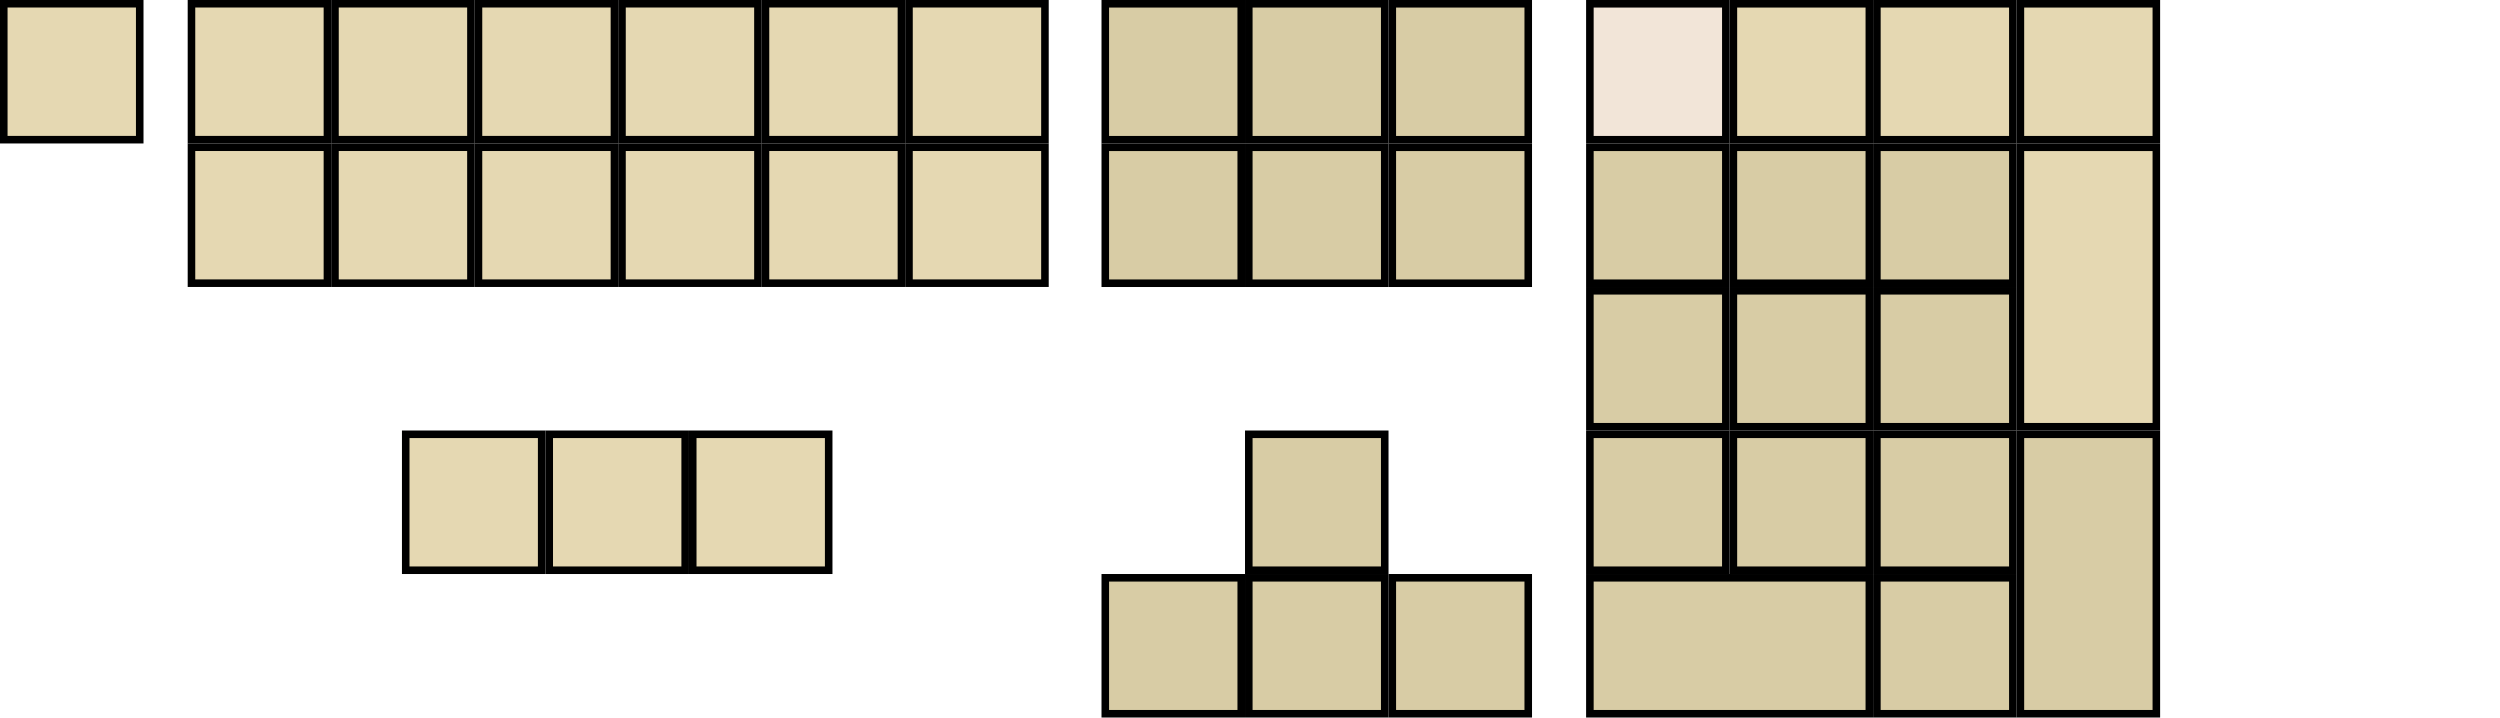
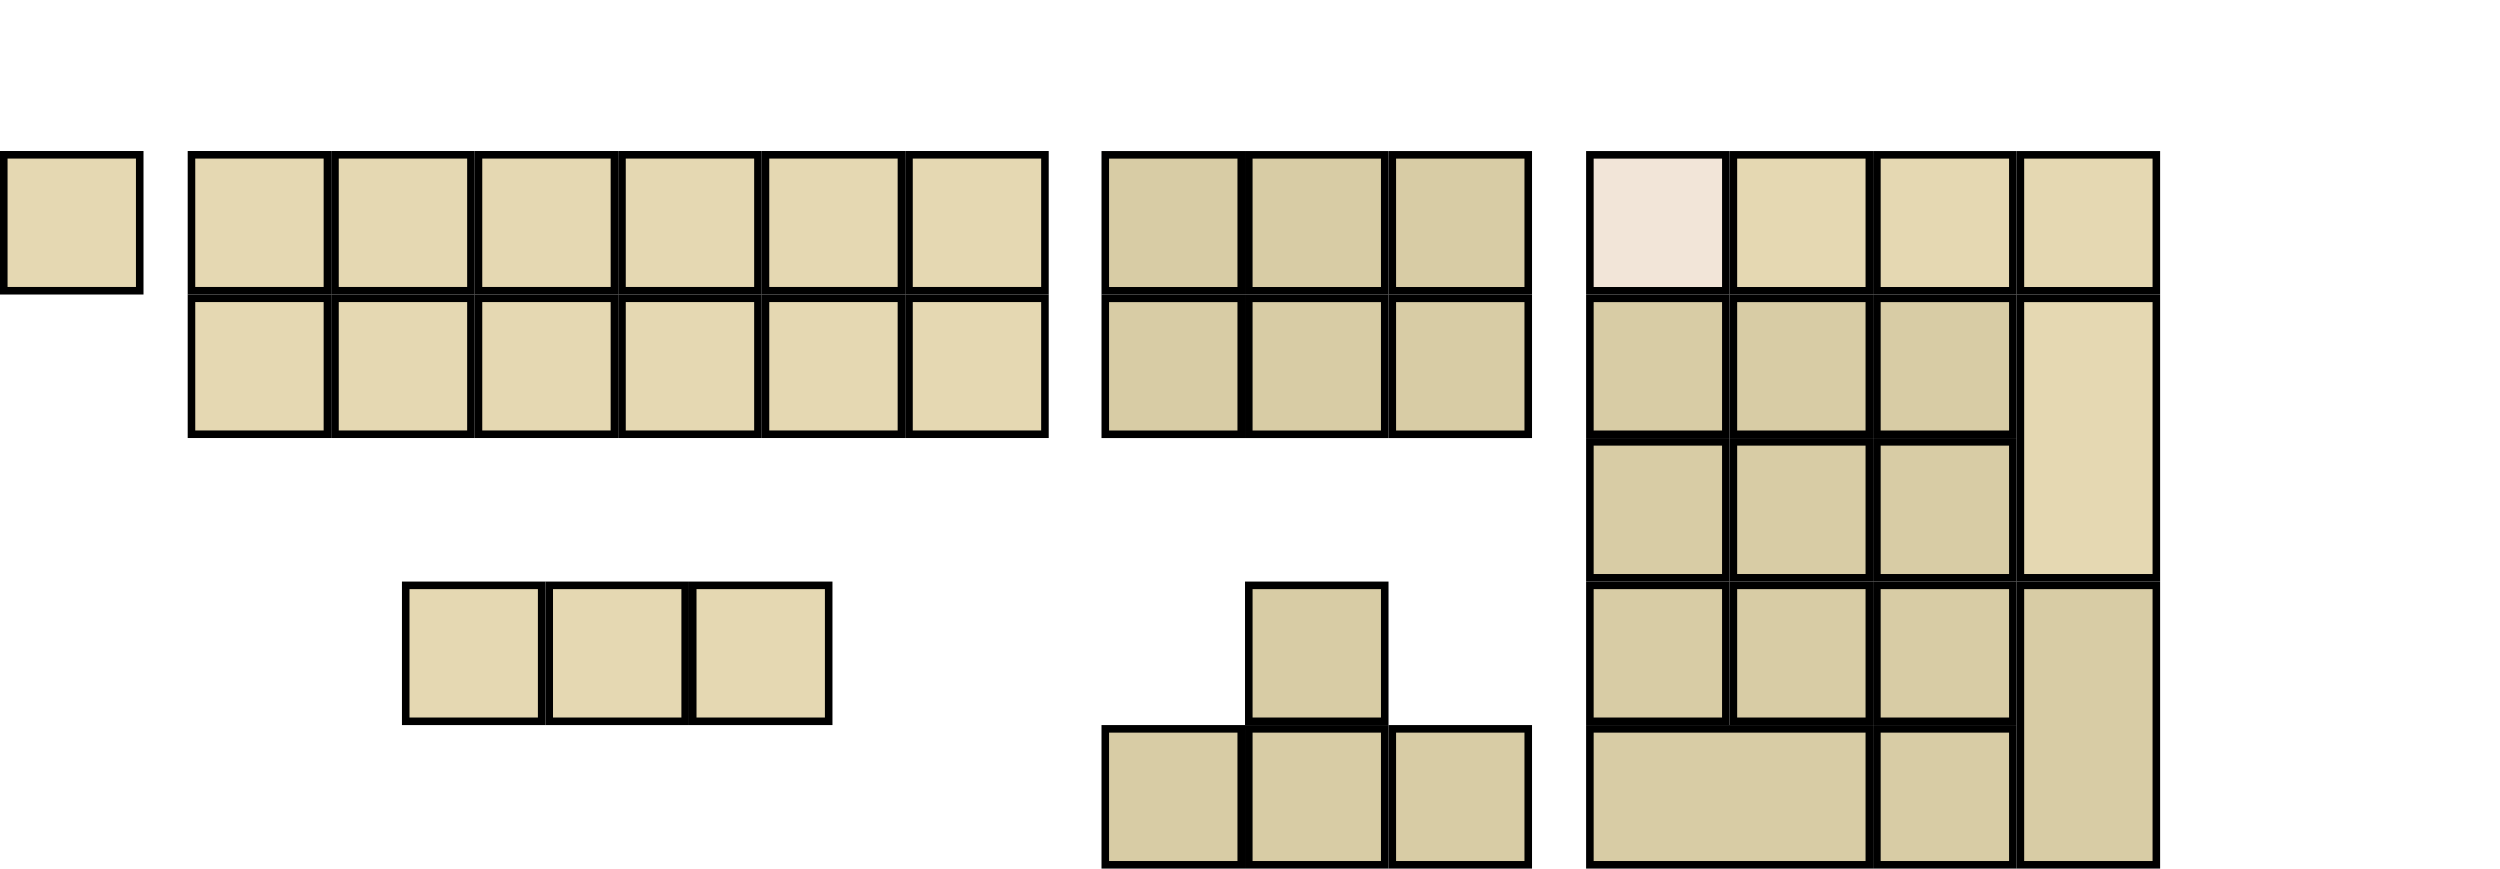
- <svg xmlns="http://www.w3.org/2000/svg" id="svg2" height="95" width="331" version="1">
-   <rect id="KPDL" style="stroke:#000;fill:#d8cca5" height="18" width="18" y="76.5" x="248.5" />
-   <rect id="NMLK" style="stroke:#000;fill:#f2e5d8" height="18" width="18" y=".5" x="210.5" />
-   <rect id="KPEN" style="stroke:#000;fill:#d8cca5" height="37" width="18" y="57.5" x="267.5" />
-   <rect id="KP0" style="stroke:#000;fill:#d8cca5" height="18" width="37" y="76.5" x="210.5" />
-   <rect id="KP1" style="stroke:#000;fill:#d8cca5" height="18" width="18" y="57.5" x="210.5" />
-   <rect id="KP2" style="stroke:#000;fill:#d8cca5" height="18" width="18" y="57.5" x="229.5" />
-   <rect id="KP3" style="stroke:#000;fill:#d8cca5" height="18" width="18" y="57.5" x="248.5" />
-   <rect id="KP4" style="stroke:#000;fill:#d8cca5" height="18" width="18" y="38.5" x="210.5" />
-   <rect id="KP5" style="stroke:#000;fill:#d8cca5" height="18" width="18" y="38.5" x="229.5" />
-   <rect id="KP6" style="stroke:#000;fill:#d8cca5" height="18" width="18" y="38.5" x="248.5" />
-   <rect id="KP7" style="stroke:#000;fill:#d8cca5" height="18" width="18" y="19.5" x="210.5" />
-   <rect id="KP8" style="stroke:#000;fill:#d8cca5" height="18" width="18" y="19.5" x="229.5" />
-   <rect id="KP9" style="stroke:#000;fill:#d8cca5" height="18" width="18" y="19.5" x="248.5" />
-   <rect id="KPSU" style="stroke:#000;fill:#e5d8b2" height="18" width="18" y=".5" x="267.5" />
-   <rect id="KPDV" style="stroke:#000;fill:#e5d8b2" height="18" width="18" y=".5" x="229.5" />
-   <rect id="KPAD" style="stroke:#000;fill:#e5d8b2" height="37" width="18" y="19.5" x="267.5" />
-   <rect id="KPMU" style="stroke:#000;fill:#e5d8b2" height="18" width="18" y=".5" x="248.5" />
-   <rect id="LEFT" style="stroke:#000;fill:#d8cca5" height="18" width="18" y="76.5" x="146.34" />
-   <rect id="RGHT" style="stroke:#000;fill:#d8cca5" height="18" width="18" y="76.5" x="184.34" />
-   <rect id="UP" style="stroke:#000;fill:#d8cca5" height="18" width="18" y="57.5" x="165.34" />
-   <rect id="DOWN" style="stroke:#000;fill:#d8cca5" height="18" width="18" y="76.5" x="165.34" />
-   <rect id="INS" style="stroke:#000;fill:#d8cca5" height="18" width="18" y="0.5" x="146.34" />
-   <rect id="DELE" style="stroke:#000;fill:#d8cca5" height="18" width="18" y="19.5" x="146.34" />
-   <rect id="HOME" style="stroke:#000;fill:#d8cca5" height="18" width="18" y="0.5" x="165.34" />
-   <rect id="END" style="stroke:#000;fill:#d8cca5" height="18" width="18" y="19.5" x="165.34" />
-   <rect id="PGUP" style="stroke:#000;fill:#d8cca5" height="18" width="18" y="0.5" x="184.34" />
-   <rect id="PGDN" style="stroke:#000;fill:#d8cca5" height="18" width="18" y="19.5" x="184.34" />
-   <rect id="Pause" style="stroke:#000;fill:#e5d8b2" height="18" width="18" y="57.5" x="91.718" />
-   <rect id="Prnt" style="stroke:#000;fill:#e5d8b2" height="18" width="18" y="57.5" x="53.718" />
-   <rect id="Scroll" style="stroke:#000;fill:#e5d8b2" height="18" width="18" y="57.5" x="72.718" />
-   <rect id="F10" style="stroke:#000;fill:#e5d8b2" height="18" width="18" y="19.494" x="82.351" />
-   <rect id="F5" style="stroke:#000;fill:#e5d8b2" height="18" width="18" y=".494" x="101.35" />
-   <rect id="F6" style="stroke:#000;fill:#e5d8b2" height="18" width="18" y=".494" x="120.35" />
-   <rect id="F11" style="stroke:#000;fill:#e5d8b2" height="18" width="18" y="19.494" x="101.35" />
-   <rect id="F7" style="stroke:#000;fill:#e5d8b2" height="18" width="18" y="19.494" x="25.351" />
-   <rect id="F8" style="stroke:#000;fill:#e5d8b2" height="18" width="18" y="19.494" x="44.351" />
-   <rect id="F9" style="stroke:#000;fill:#e5d8b2" height="18" width="18" y="19.494" x="63.351" />
-   <rect id="F1" style="stroke:#000;fill:#e5d8b2" height="18" width="18" y=".494" x="25.351" />
-   <rect id="F2" style="stroke:#000;fill:#e5d8b2" height="18" width="18" y=".494" x="44.351" />
-   <rect id="F3" style="stroke:#000;fill:#e5d8b2" height="18" width="18" y=".494" x="63.351" />
-   <rect id="F4" style="stroke:#000;fill:#e5d8b2" height="18" width="18" y=".494" x="82.351" />
-   <rect id="F12" style="stroke:#000;fill:#e5d8b2" height="18" width="18" y="19.494" x="120.35" />
-   <rect id="ESC" style="stroke:#000;fill:#e5d8b2" height="18" width="18" y=".494" x=".5" />
+ <svg xmlns="http://www.w3.org/2000/svg" id="svg2" height="115" width="331" version="1">
+   <defs id="defs3462" />
+   <rect id="KPDL" style="fill:#d8cca5;stroke:#000000" height="18" width="18" y="96.5" x="248.5" />
+   <rect id="NMLK" style="fill:#f2e5d8;stroke:#000000" height="18" width="18" y="20.5" x="210.5" />
+   <rect id="KPEN" style="fill:#d8cca5;stroke:#000000" height="37" width="18" y="77.5" x="267.5" />
+   <rect id="KP0" style="fill:#d8cca5;stroke:#000000" height="18" width="37" y="96.5" x="210.5" />
+   <rect id="KP1" style="fill:#d8cca5;stroke:#000000" height="18" width="18" y="77.5" x="210.5" />
+   <rect id="KP2" style="fill:#d8cca5;stroke:#000000" height="18" width="18" y="77.5" x="229.5" />
+   <rect id="KP3" style="fill:#d8cca5;stroke:#000000" height="18" width="18" y="77.5" x="248.5" />
+   <rect id="KP4" style="fill:#d8cca5;stroke:#000000" height="18" width="18" y="58.5" x="210.5" />
+   <rect id="KP5" style="fill:#d8cca5;stroke:#000000" height="18" width="18" y="58.5" x="229.5" />
+   <rect id="KP6" style="fill:#d8cca5;stroke:#000000" height="18" width="18" y="58.5" x="248.5" />
+   <rect id="KP7" style="fill:#d8cca5;stroke:#000000" height="18" width="18" y="39.5" x="210.5" />
+   <rect id="KP8" style="fill:#d8cca5;stroke:#000000" height="18" width="18" y="39.5" x="229.5" />
+   <rect id="KP9" style="fill:#d8cca5;stroke:#000000" height="18" width="18" y="39.5" x="248.5" />
+   <rect id="KPSU" style="fill:#e5d8b2;stroke:#000000" height="18" width="18" y="20.5" x="267.5" />
+   <rect id="KPDV" style="fill:#e5d8b2;stroke:#000000" height="18" width="18" y="20.5" x="229.5" />
+   <rect id="KPAD" style="fill:#e5d8b2;stroke:#000000" height="37" width="18" y="39.5" x="267.5" />
+   <rect id="KPMU" style="fill:#e5d8b2;stroke:#000000" height="18" width="18" y="20.5" x="248.5" />
+   <rect id="LEFT" style="fill:#d8cca5;stroke:#000000" height="18" width="18" y="96.5" x="146.34" />
+   <rect id="RGHT" style="fill:#d8cca5;stroke:#000000" height="18" width="18" y="96.5" x="184.34" />
+   <rect id="UP" style="fill:#d8cca5;stroke:#000000" height="18" width="18" y="77.5" x="165.34" />
+   <rect id="DOWN" style="fill:#d8cca5;stroke:#000000" height="18" width="18" y="96.5" x="165.34" />
+   <rect id="INS" style="fill:#d8cca5;stroke:#000000" height="18" width="18" y="20.5" x="146.34" />
+   <rect id="DELE" style="fill:#d8cca5;stroke:#000000" height="18" width="18" y="39.5" x="146.34" />
+   <rect id="HOME" style="fill:#d8cca5;stroke:#000000" height="18" width="18" y="20.5" x="165.34" />
+   <rect id="END" style="fill:#d8cca5;stroke:#000000" height="18" width="18" y="39.5" x="165.34" />
+   <rect id="PGUP" style="fill:#d8cca5;stroke:#000000" height="18" width="18" y="20.5" x="184.34" />
+   <rect id="PGDN" style="fill:#d8cca5;stroke:#000000" height="18" width="18" y="39.5" x="184.34" />
+   <rect id="Pause" style="fill:#e5d8b2;stroke:#000000" height="18" width="18" y="77.5" x="91.718" />
+   <rect id="Prnt" style="fill:#e5d8b2;stroke:#000000" height="18" width="18" y="77.5" x="53.718" />
+   <rect id="Scroll" style="fill:#e5d8b2;stroke:#000000" height="18" width="18" y="77.5" x="72.718" />
+   <rect id="F10" style="fill:#e5d8b2;stroke:#000000" height="18" width="18" y="39.494" x="82.351" />
+   <rect id="F5" style="fill:#e5d8b2;stroke:#000000" height="18" width="18" y="20.494" x="101.35" />
+   <rect id="F6" style="fill:#e5d8b2;stroke:#000000" height="18" width="18" y="20.494" x="120.35" />
+   <rect id="F11" style="fill:#e5d8b2;stroke:#000000" height="18" width="18" y="39.494" x="101.35" />
+   <rect id="F7" style="fill:#e5d8b2;stroke:#000000" height="18" width="18" y="39.494" x="25.351" />
+   <rect id="F8" style="fill:#e5d8b2;stroke:#000000" height="18" width="18" y="39.494" x="44.351" />
+   <rect id="F9" style="fill:#e5d8b2;stroke:#000000" height="18" width="18" y="39.494" x="63.351" />
+   <rect id="F1" style="fill:#e5d8b2;stroke:#000000" height="18" width="18" y="20.494" x="25.351" />
+   <rect id="F2" style="fill:#e5d8b2;stroke:#000000" height="18" width="18" y="20.494" x="44.351" />
+   <rect id="F3" style="fill:#e5d8b2;stroke:#000000" height="18" width="18" y="20.494" x="63.351" />
+   <rect id="F4" style="fill:#e5d8b2;stroke:#000000" height="18" width="18" y="20.494" x="82.351" />
+   <rect id="F12" style="fill:#e5d8b2;stroke:#000000" height="18" width="18" y="39.494" x="120.35" />
+   <rect id="ESC" style="fill:#e5d8b2;stroke:#000000" height="18" width="18" y="20.494" x="0.5" />
</svg>
